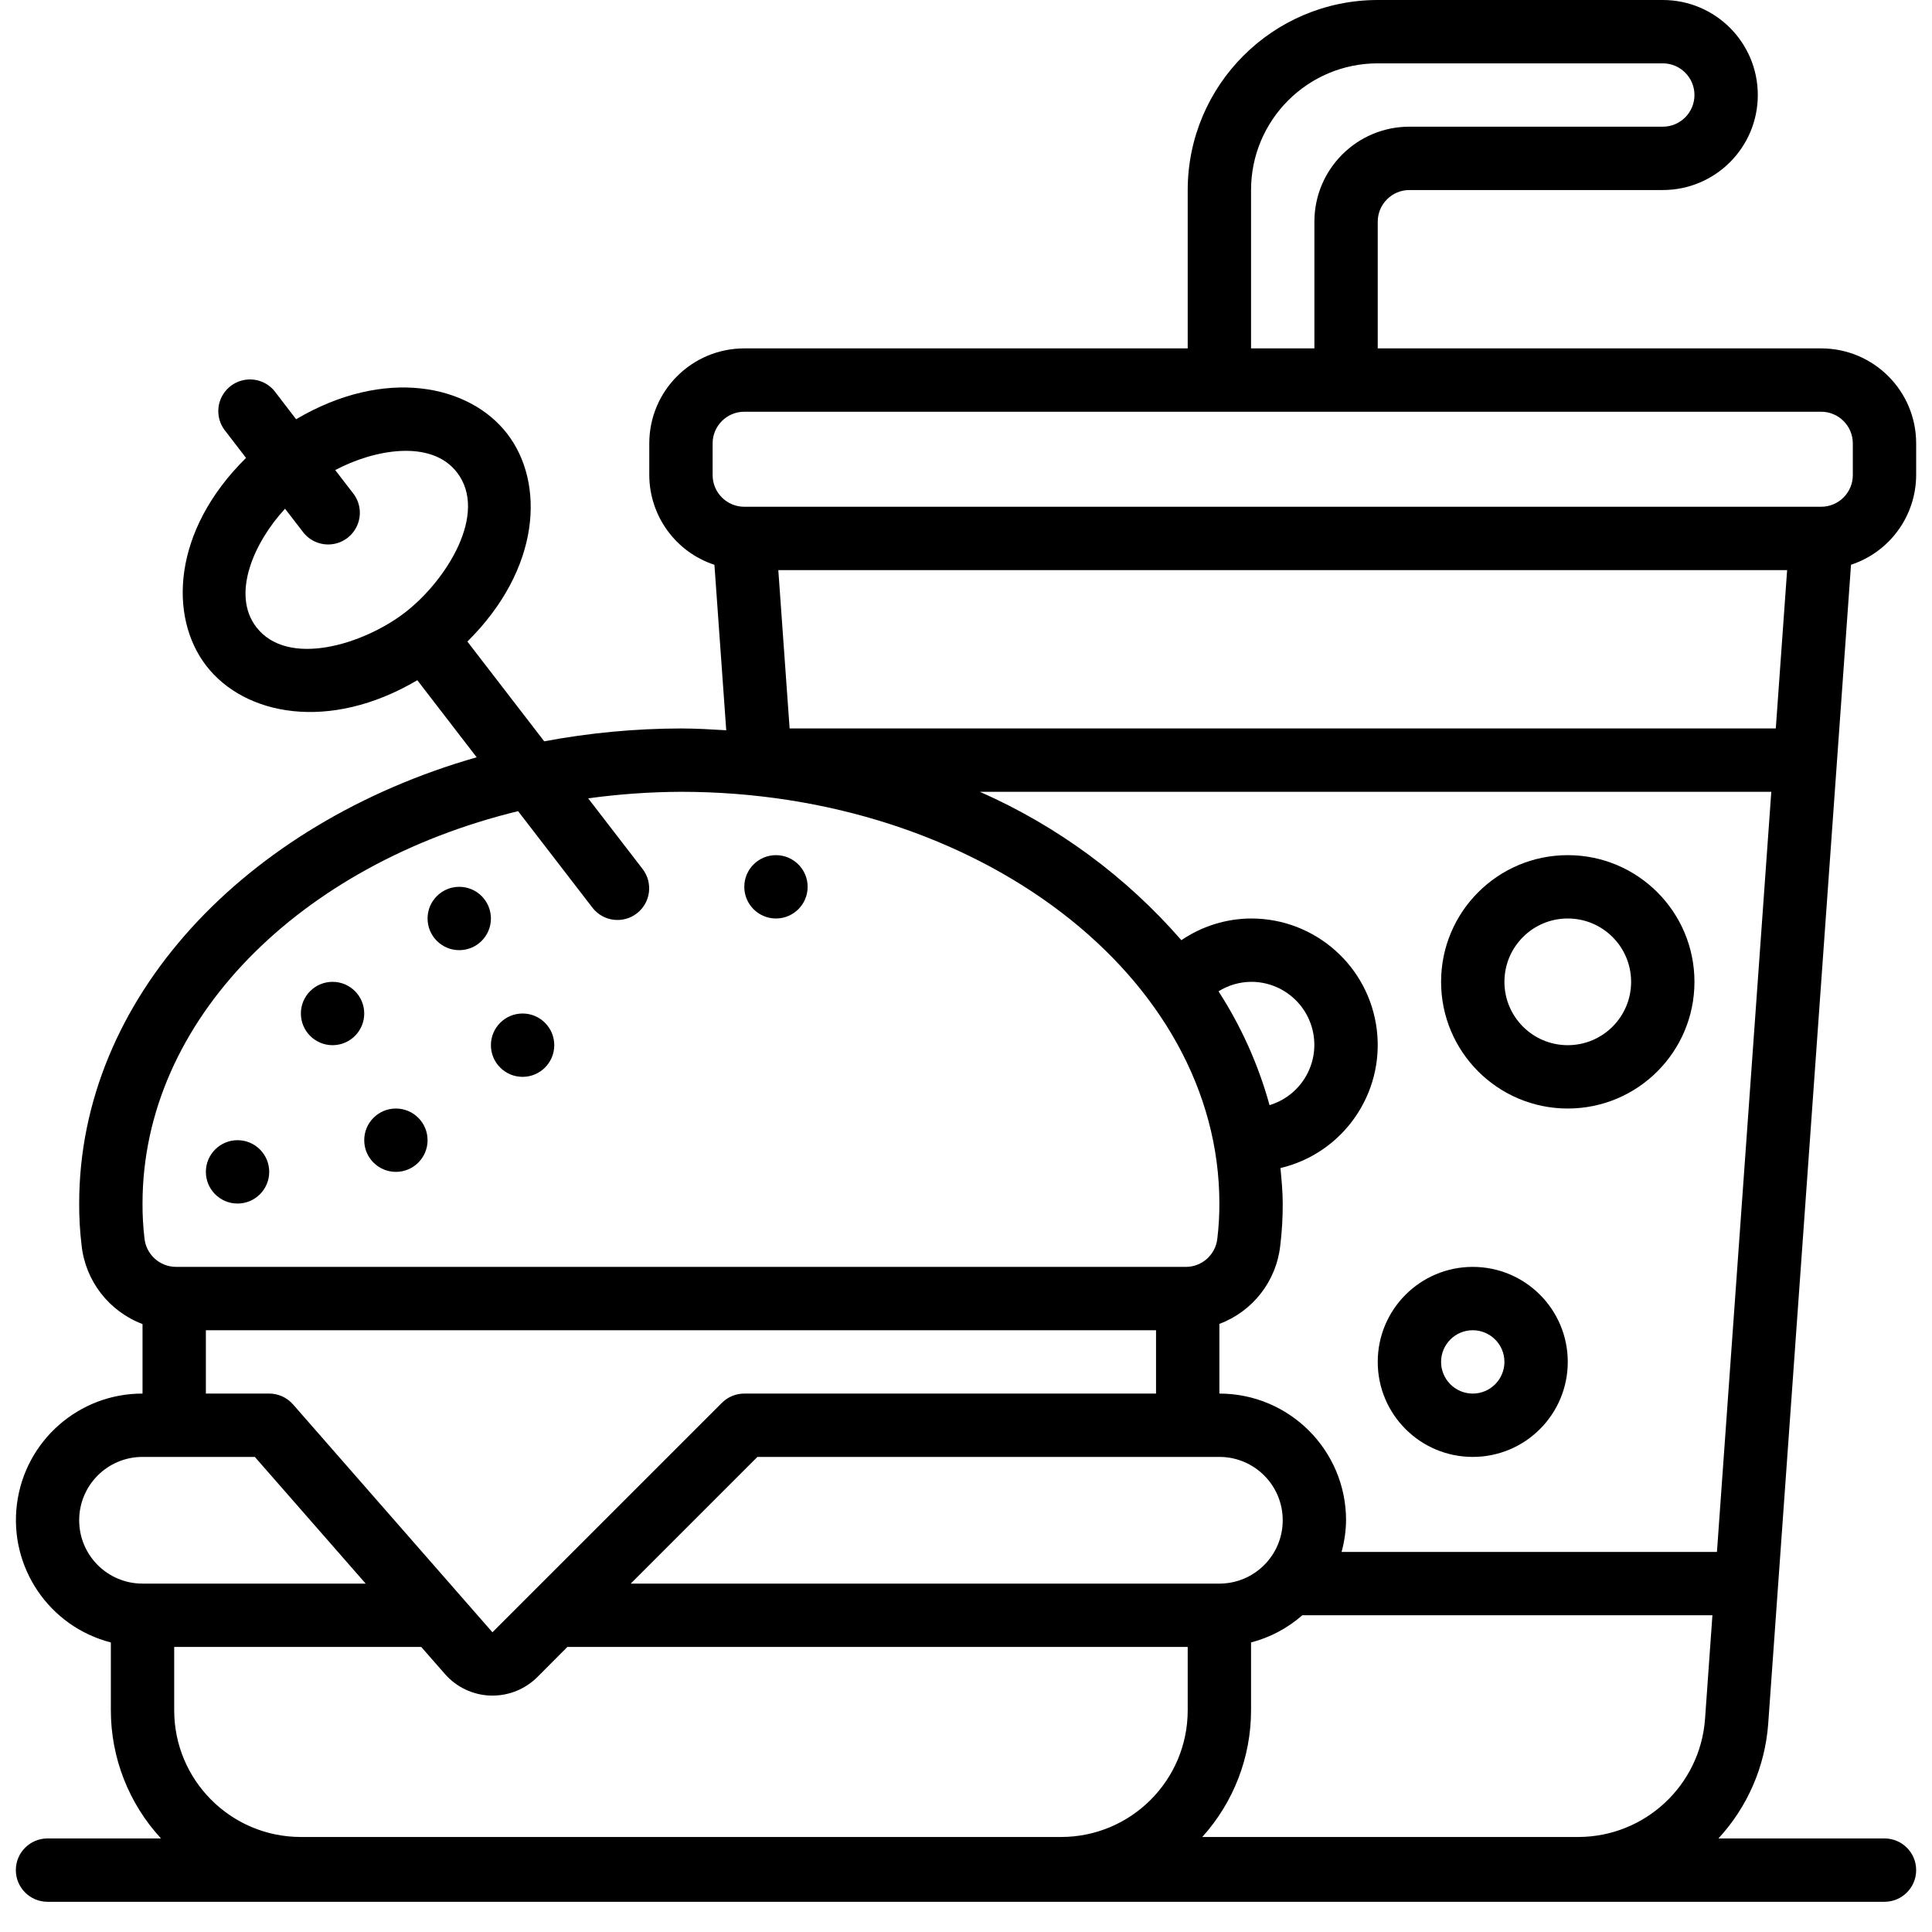
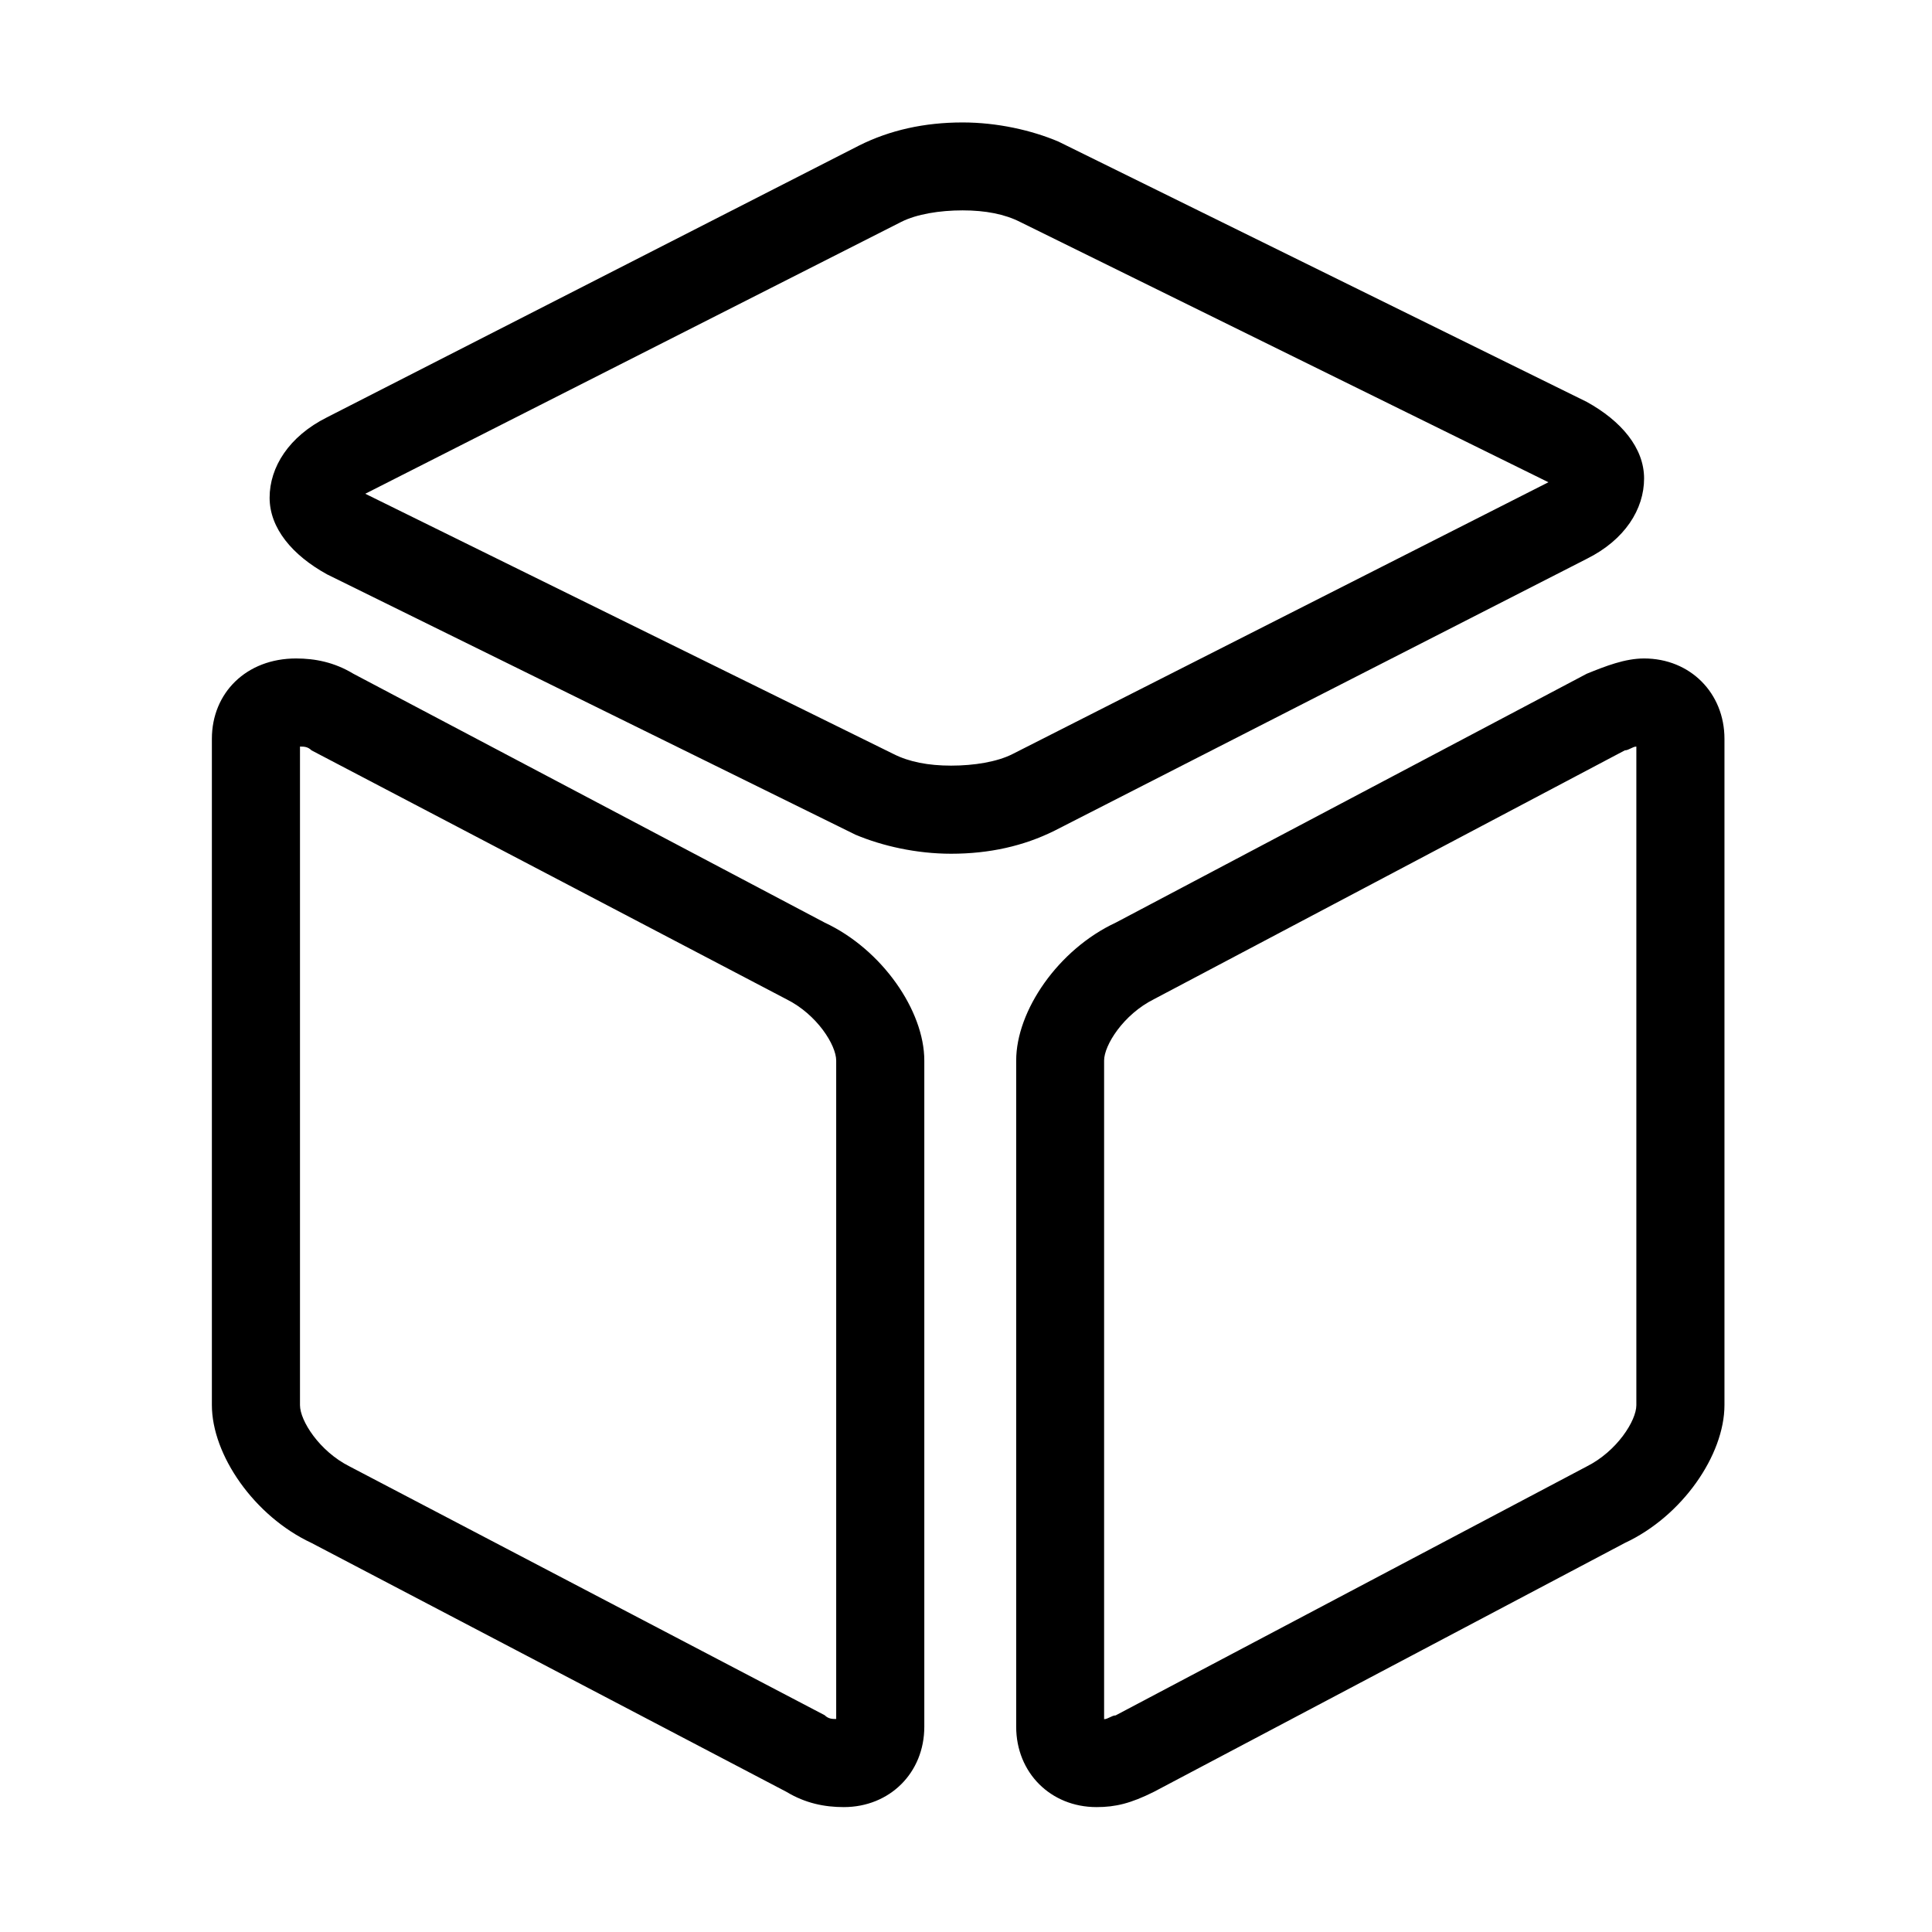
- <svg xmlns="http://www.w3.org/2000/svg" height="512" viewBox="0 0 60 61" width="512">
-   <g id="Page-1" fill="none" fill-rule="evenodd">
-     <g id="014---Soda-and-Burger" fill="rgb(0,0,0)" fill-rule="nonzero">
-       <circle id="Oval" cx="10" cy="32" r="1" />
-       <circle id="Oval" cx="14" cy="29" r="1" />
-       <circle id="Oval" cx="24" cy="28" r="1" />
-       <circle id="Oval" cx="7" cy="37" r="1" />
-       <circle id="Oval" cx="12" cy="36" r="1" />
-       <circle id="Oval" cx="16" cy="33" r="1" />
-       <path id="Shape" d="m57 11h-14v-4c0-.552.448-1 1-1h8c1.657 0 3-1.343 3-3s-1.343-3-3-3h-9c-3.312.003-5.997 2.688-6 6v5h-14c-1.657 0-3 1.343-3 3v1c.004 1.289.833 2.43 2.057 2.833l.373 5.224c-.474-.028-.947-.057-1.43-.057-1.448.003-2.893.139-4.317.406l-2.426-3.15c2.323-2.3 2.452-5.011 1.257-6.561s-3.858-2.114-6.665-.458l-.649-.847c-.214-.293-.571-.447-.931-.402-.36.045-.668.282-.804.619-.136.337-.078.721.151 1.003l.652.848c-2.331 2.3-2.445 5.017-1.257 6.561 1.209 1.569 3.882 2.1 6.665.458l1.874 2.433c-7.308 2.09-12.55 7.61-12.55 14.09-.002.44.023.88.076 1.317.12 1.126.864 2.088 1.924 2.488v2.195c-2.012-.003-3.711 1.492-3.965 3.488-.254 1.996 1.017 3.869 2.965 4.37v2.142c0 1.5.566 2.944 1.583 4.046h-3.583c-.552 0-1 .448-1 1s.448 1 1 1h58c.552 0 1-.448 1-1s-.448-1-1-1h-5.243c.917-.993 1.471-2.267 1.571-3.615l2.615-36.6c1.224-.403 2.052-1.543 2.057-2.831v-1c0-1.657-1.343-3-3-3zm-49.408 8.8c-.8-1.042-.066-2.686.908-3.738l.554.719c.214.293.571.447.931.402.36-.045.668-.282.804-.619s.078-.721-.151-1.003l-.554-.719c1.209-.643 3.024-.991 3.846.076.994 1.29-.332 3.411-1.643 4.421s-3.7 1.751-4.695.461zm31.408-13.8c0-2.209 1.791-4 4-4h9c.552 0 1 .448 1 1s-.448 1-1 1h-8c-1.657 0-3 1.343-3 3v4h-2zm16.568 17h-31.137l-.357-5h31.852zm-1.858 26h-11.852c.09-.326.138-.662.142-1 0-2.209-1.791-4-4-4v-2.2c1.056-.395 1.799-1.351 1.922-2.472.054-.441.08-.884.078-1.328 0-.378-.037-.749-.072-1.12 1.972-.468 3.281-2.34 3.044-4.353-.237-2.013-1.945-3.53-3.972-3.527-.785.004-1.551.243-2.2.685-1.75-2.011-3.922-3.61-6.362-4.685h24.988zm-15.71-3c1.105 0 2 .895 2 2s-.895 2-2 2h-18.586l4-4zm1 8v-2.142c.599-.156 1.153-.45 1.618-.858h12.949l-.234 3.287c-.16 2.089-1.898 3.705-3.993 3.713h-11.88c.991-1.097 1.54-2.522 1.54-4zm-1.027-22.7c.308-.193.664-.297 1.027-.3.988-.004 1.829.717 1.976 1.694.147.977-.446 1.913-1.392 2.199-.351-1.273-.894-2.485-1.611-3.593zm-22.115-5.689 2.35 3.051c.338.434.964.513 1.399.177.436-.336.518-.961.185-1.398l-1.721-2.234c.971-.134 1.949-.203 2.929-.207 9.374 0 17 5.832 17 13 .001.368-.02.735-.064 1.1-.052.513-.485.903-1 .9h-31.876c-.519-.001-.953-.397-1-.914-.042-.36-.062-.723-.06-1.086 0-5.8 4.991-10.718 11.858-12.389zm-9.858 16.389h30v2h-13c-.265 0-.52.105-.707.293l-7.245 7.244-6.3-7.2c-.19-.214-.462-.337-.748-.337h-2zm-4 6c0-1.105.895-2 2-2h3.546l3.5 4h-7.046c-1.105 0-2-.895-2-2zm7 10c-2.209 0-4-1.791-4-4v-2h7.8l.748.855c.365.416.886.662 1.439.681h.065c.531-.001 1.039-.211 1.415-.586l.947-.95h19.586v2c0 2.209-1.791 4-4 4zm49-43c0 .552-.448 1-1 1h-34c-.552 0-1-.448-1-1v-1c0-.552.448-1 1-1h34c.552 0 1 .448 1 1z" />
-       <path id="Shape" d="m49 27c-2.209 0-4 1.791-4 4s1.791 4 4 4 4-1.791 4-4-1.791-4-4-4zm0 6c-1.105 0-2-.895-2-2s.895-2 2-2 2 .895 2 2-.895 2-2 2z" />
-       <path id="Shape" d="m46 40c-1.657 0-3 1.343-3 3s1.343 3 3 3 3-1.343 3-3-1.343-3-3-3zm0 4c-.552 0-1-.448-1-1s.448-1 1-1 1 .448 1 1-.448 1-1 1z" />
-     </g>
-   </g>
+ <svg xmlns="http://www.w3.org/2000/svg" class="svg-icon" style="width: 1em; height: 1em;vertical-align: middle;fill: currentColor;overflow: hidden;" viewBox="0 0 1024 1024" version="1.1">
+   <path d="M504.1 452.5c-18.3 0-36.5-4.1-50.7-10.1l-280.1-138c-18.3-10.1-30.4-24.4-30.4-40.6 0-16.2 10.2-32.5 30.4-42.6L455.4 77.1c16.2-8.1 34.5-12.2 54.8-12.2 18.3 0 36.5 4.1 50.7 10.1L841 213c18.3 10.1 30.4 24.4 30.4 40.6 0 16.2-10.1 32.5-30.4 42.6L558.9 440.3c-16.3 8.1-34.5 12.2-54.8 12.2zM193.6 261.7l280.1 138c8.1 4.1 18.3 6.1 30.4 6.1 12.2 0 24.4-2 32.5-6.1l284.1-144.1-280.1-138c-8.1-4.1-18.3-6.1-30.4-6.1-12.2 0-24.4 2-32.5 6.1L193.6 261.7z m253.6 696.1c-10.1 0-20.3-2-30.4-8.1L165.1 817.8c-30.4-14.2-52.8-46.7-52.8-73.1V391.6c0-24.4 18.3-42.6 44.6-42.6 10.1 0 20.3 2 30.4 8.1L437.1 489c30.4 14.2 52.8 46.7 52.8 73.1v353.1c0 24.4-18.3 42.6-42.7 42.6z m-10.1-48.7c2 2 4.1 2 6.1 2v-349c0-8.1-10.1-24.4-26.4-32.5L165.1 397.7c-2-2-4.1-2-6.1-2v349.1c0 8.1 10.2 24.4 26.4 32.5l251.7 131.8z m144.1 48.7c-24.4 0-42.6-18.3-42.6-42.6V562.1c0-26.4 22.3-58.9 52.8-73.1L841 357.1c10.1-4.1 20.3-8.1 30.4-8.1 24.4 0 42.6 18.3 42.6 42.6v353.1c0 26.4-22.3 58.9-52.8 73.1L611.6 949.7c-12.2 6.1-20.3 8.1-30.4 8.1z m280-560.1L611.6 529.6c-16.2 8.1-26.4 24.4-26.4 32.5v349.1c2 0 4.1-2 6.1-2l249.6-131.9c16.2-8.1 26.4-24.4 26.4-32.5V395.7c-2 0-4 2-6.1 2z m0 0" />
</svg>
